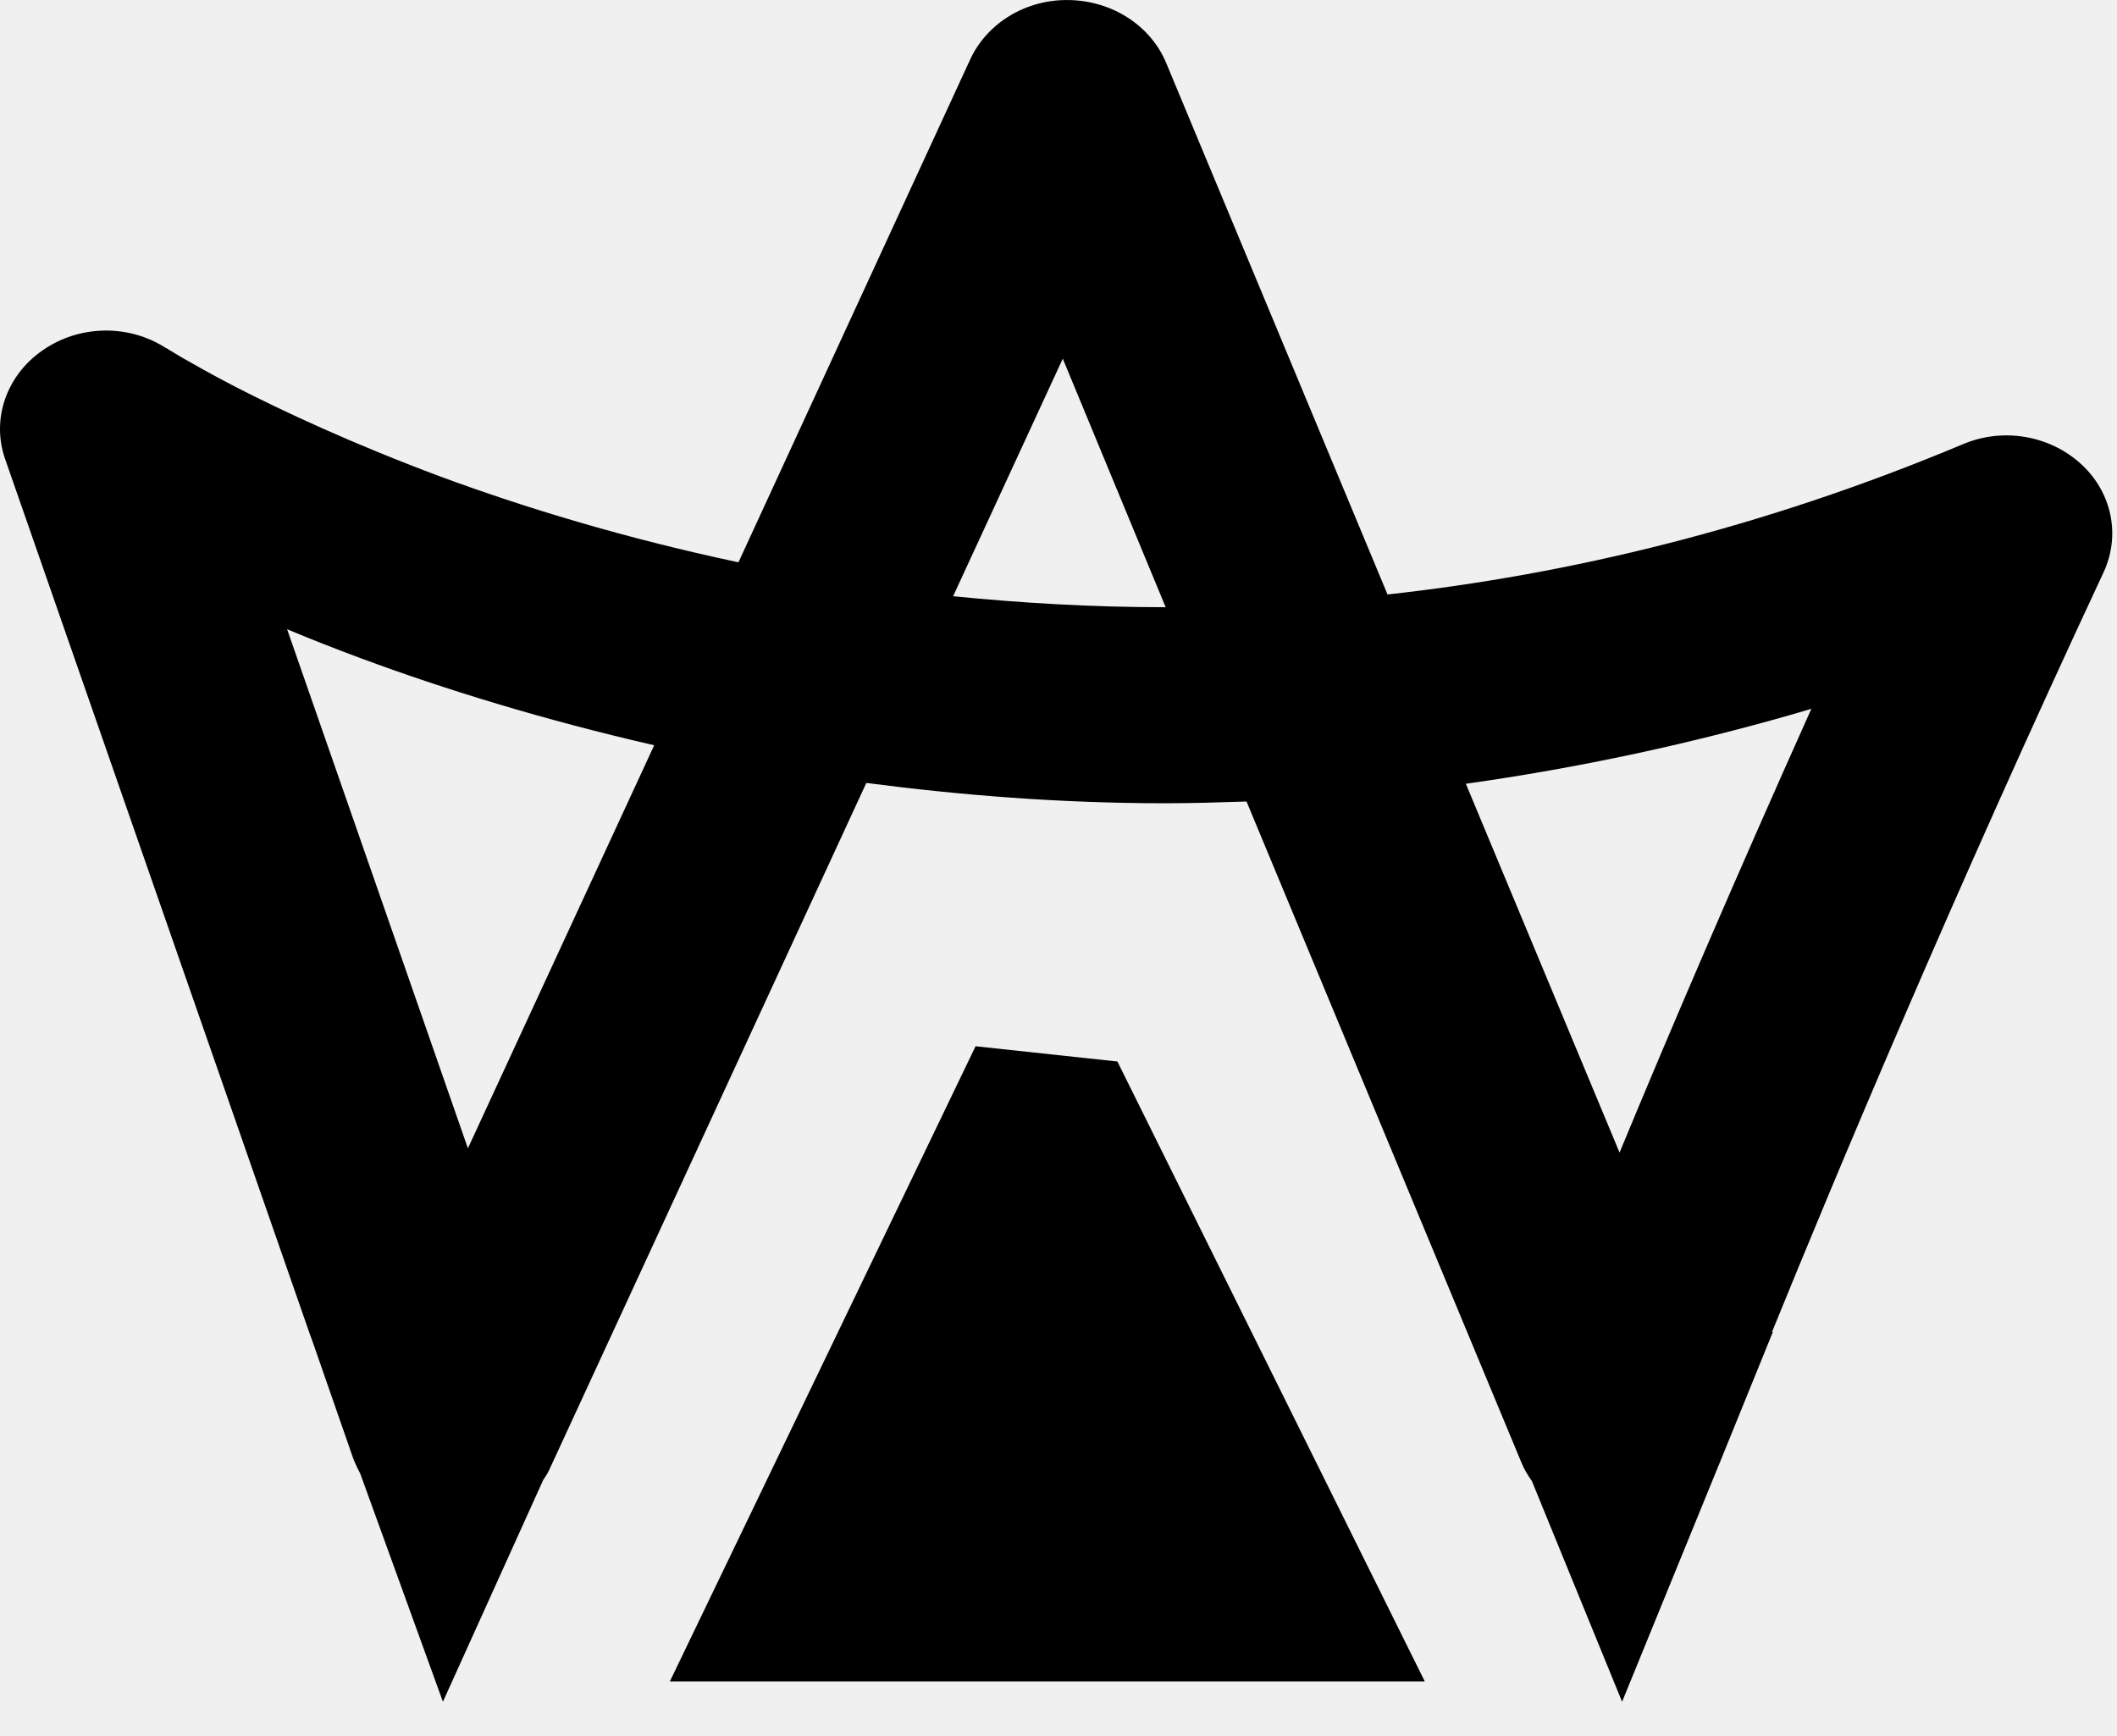
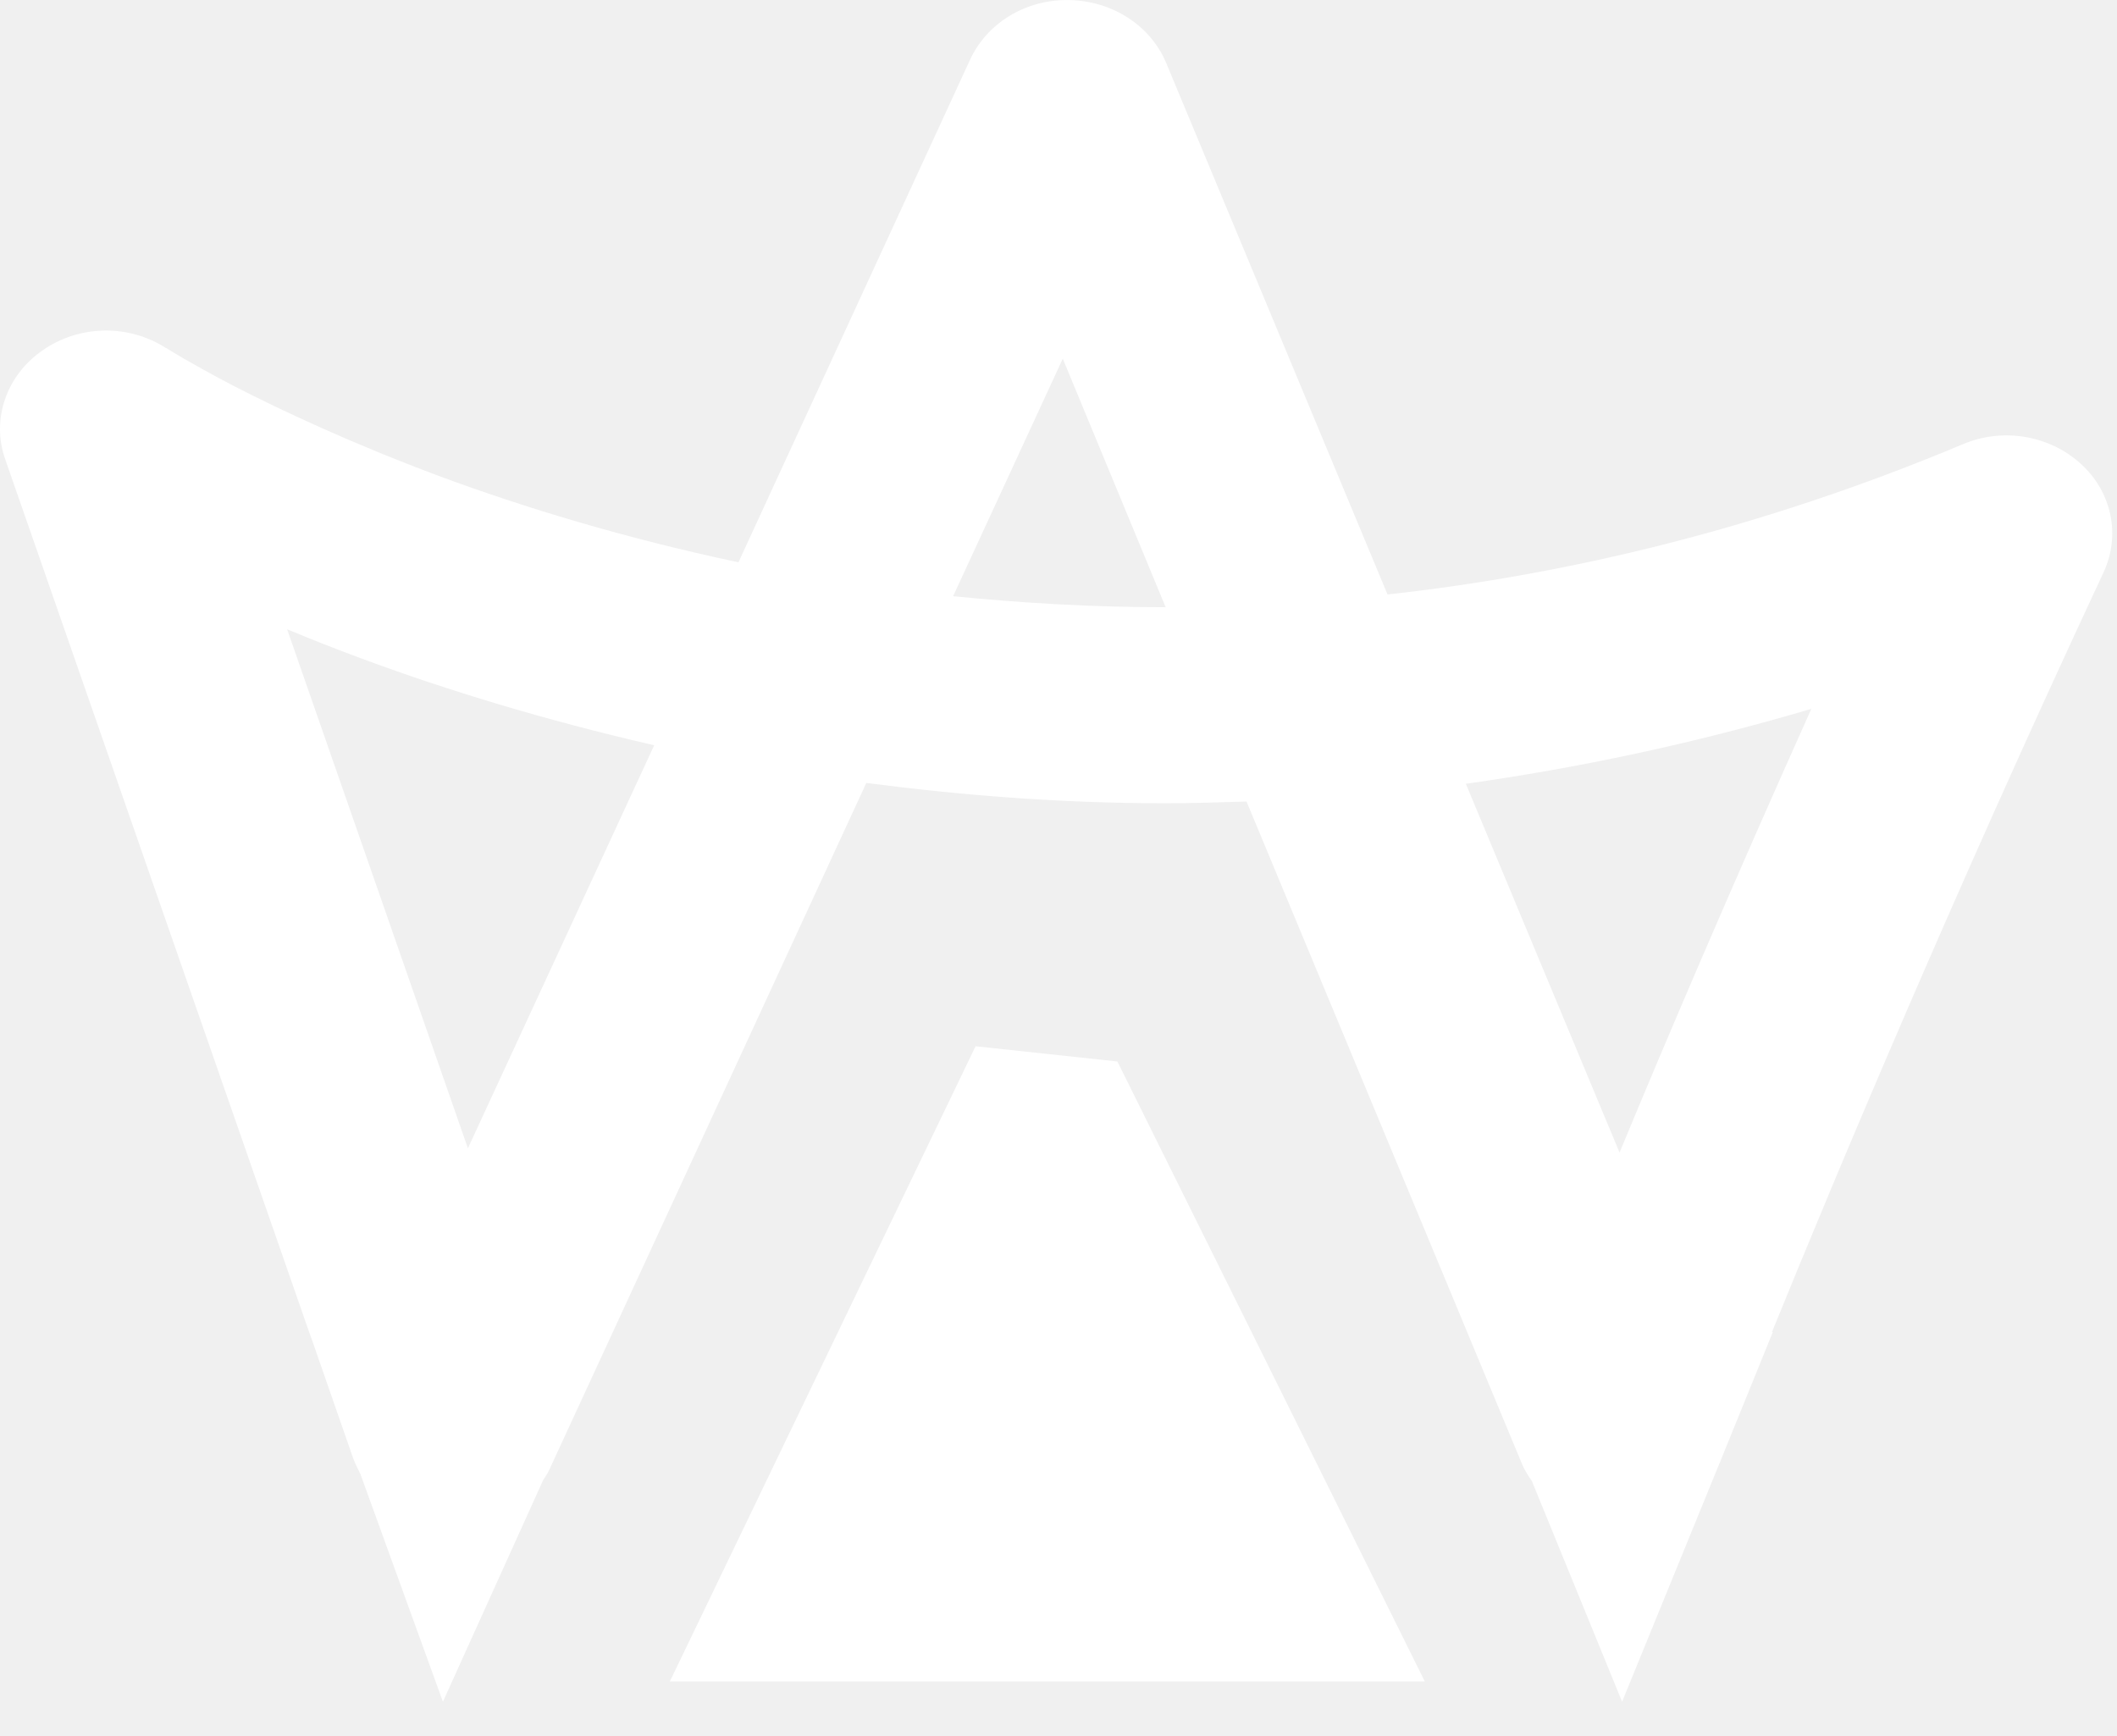
- <svg xmlns="http://www.w3.org/2000/svg" width="50" height="41" viewBox="0 0 50 41" fill="none">
-   <path d="M23.041 24.71L15.821 39.711H33.651L26.391 25.07L23.041 24.71Z" fill="black" />
-   <path d="M49.141 10.95C48.401 10.28 47.301 10.091 46.361 10.491C41.591 12.491 37.031 13.57 32.771 14.04L27.541 1.481C27.171 0.601 26.271 0.021 25.251 0.001C24.231 -0.019 23.311 0.541 22.911 1.411L17.441 13.28C14.751 12.71 12.361 11.98 10.391 11.251C8.301 10.47 6.661 9.701 5.551 9.131C4.991 8.841 4.571 8.601 4.291 8.441C4.161 8.361 4.061 8.301 3.991 8.261L3.931 8.221H3.921C3.041 7.651 1.871 7.671 1.011 8.271C0.151 8.861 -0.209 9.901 0.121 10.841L7.301 31.46L7.391 31.71L8.341 34.441C8.391 34.571 8.451 34.691 8.511 34.81L10.461 40.191L12.831 34.95C12.901 34.85 12.961 34.751 13.011 34.63L20.461 18.491C22.681 18.78 25.031 18.971 27.521 18.971C28.151 18.971 28.791 18.951 29.441 18.93L35.941 34.56C36.001 34.711 36.091 34.85 36.181 34.98L38.311 40.191L40.611 34.56C40.621 34.541 40.631 34.531 40.631 34.511C40.631 34.511 40.671 34.42 40.721 34.291L41.871 31.46H41.851C43.351 27.77 46.141 21.101 49.681 13.521C50.091 12.64 49.881 11.62 49.141 10.95ZM11.051 27.12L6.781 14.861C7.331 15.091 7.911 15.32 8.531 15.55C10.501 16.28 12.831 17 15.451 17.601L11.051 27.12ZM27.531 14.341C25.791 14.341 24.111 14.241 22.511 14.081L25.101 8.471L27.531 14.341ZM42.781 16.741C40.951 20.82 39.401 24.441 38.251 27.221L34.621 18.511C37.251 18.14 39.981 17.57 42.781 16.741Z" fill="black" />
+ <svg xmlns="http://www.w3.org/2000/svg" width="50" height="41" viewBox="0 0 50 41" fill="white">
+   <path d="M23.041 24.71L15.821 39.711H33.651L26.391 25.07L23.041 24.71Z" />
+   <path d="M49.141 10.95C48.401 10.28 47.301 10.091 46.361 10.491C41.591 12.491 37.031 13.57 32.771 14.04L27.541 1.481C27.171 0.601 26.271 0.021 25.251 0.001C24.231 -0.019 23.311 0.541 22.911 1.411L17.441 13.28C14.751 12.71 12.361 11.98 10.391 11.251C8.301 10.47 6.661 9.701 5.551 9.131C4.991 8.841 4.571 8.601 4.291 8.441C4.161 8.361 4.061 8.301 3.991 8.261L3.931 8.221H3.921C3.041 7.651 1.871 7.671 1.011 8.271C0.151 8.861 -0.209 9.901 0.121 10.841L7.301 31.46L7.391 31.71L8.341 34.441C8.391 34.571 8.451 34.691 8.511 34.81L10.461 40.191L12.831 34.95C12.901 34.85 12.961 34.751 13.011 34.63L20.461 18.491C22.681 18.78 25.031 18.971 27.521 18.971C28.151 18.971 28.791 18.951 29.441 18.93L35.941 34.56C36.001 34.711 36.091 34.85 36.181 34.98L38.311 40.191L40.611 34.56C40.621 34.541 40.631 34.531 40.631 34.511C40.631 34.511 40.671 34.42 40.721 34.291L41.871 31.46H41.851C43.351 27.77 46.141 21.101 49.681 13.521C50.091 12.64 49.881 11.62 49.141 10.95ZM11.051 27.12L6.781 14.861C7.331 15.091 7.911 15.32 8.531 15.55C10.501 16.28 12.831 17 15.451 17.601L11.051 27.12ZM27.531 14.341C25.791 14.341 24.111 14.241 22.511 14.081L25.101 8.471L27.531 14.341ZM42.781 16.741C40.951 20.82 39.401 24.441 38.251 27.221L34.621 18.511C37.251 18.14 39.981 17.57 42.781 16.741Z" />
</svg>
